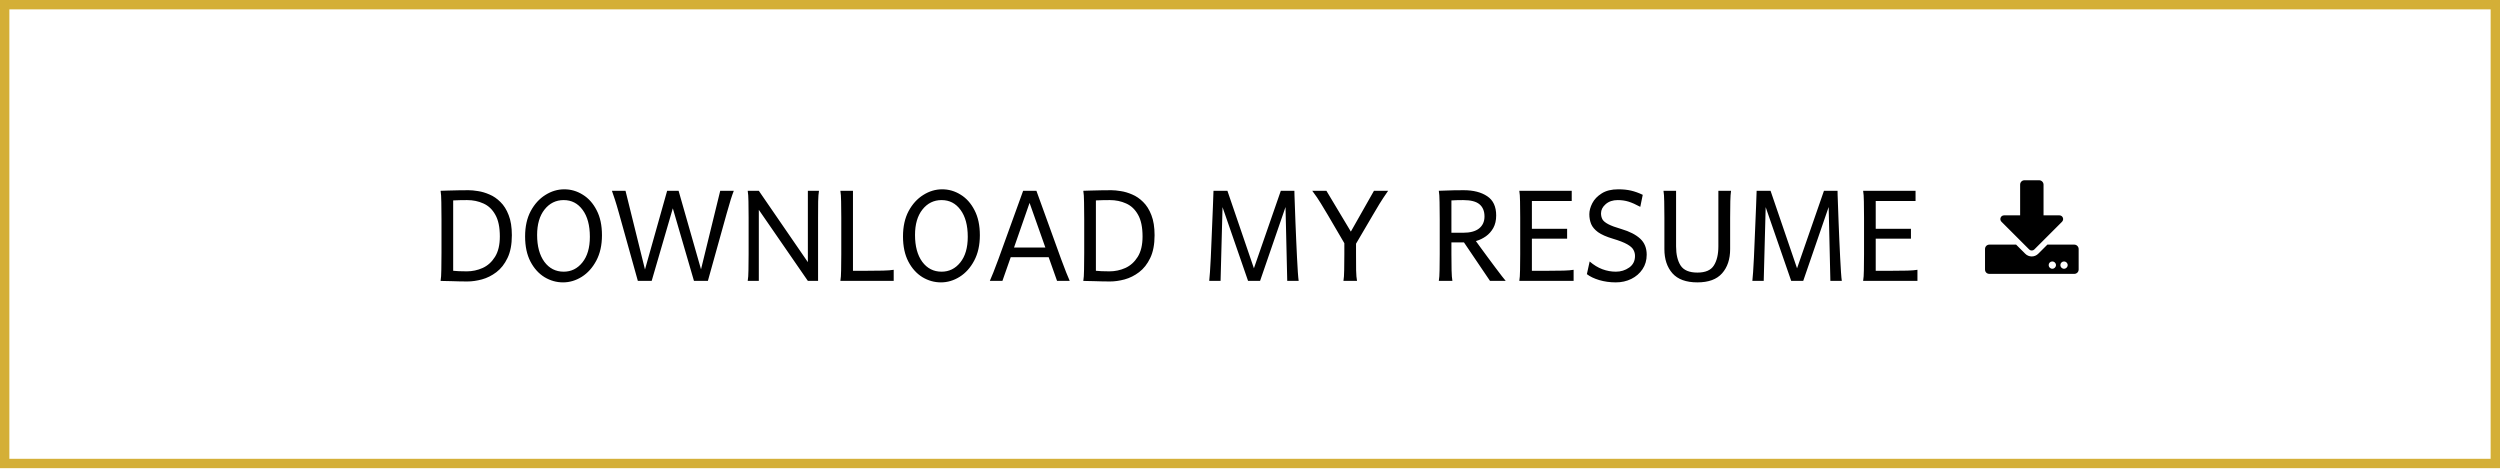
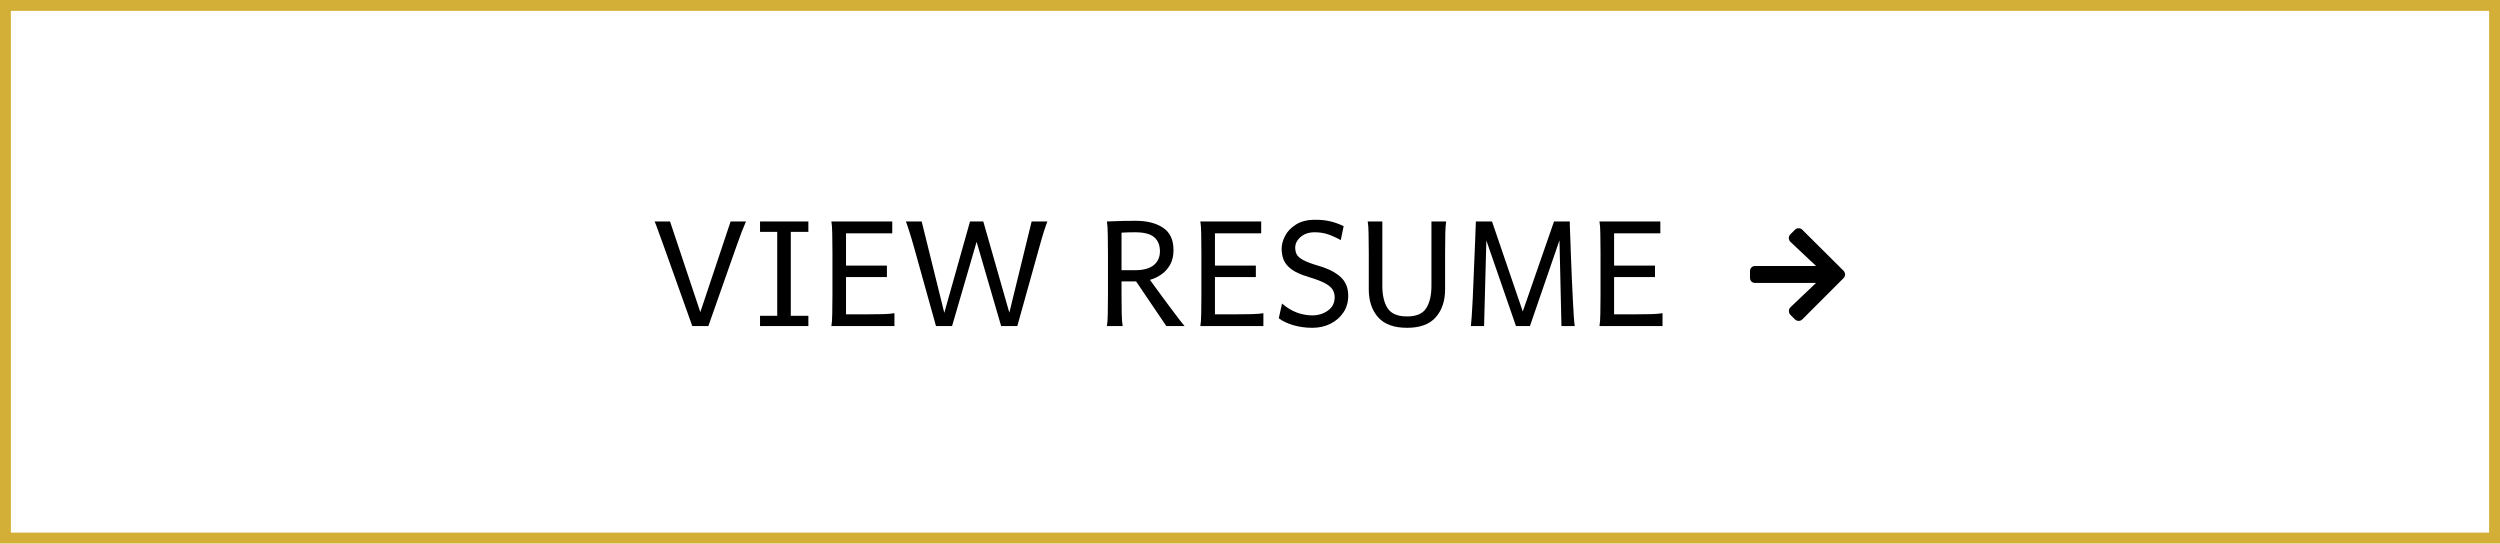
- <svg xmlns="http://www.w3.org/2000/svg" width="267" height="50" viewBox="0 0 267 50" fill="none">
-   <rect x="0.5" y="0.5" width="266" height="49" stroke="#D4AF37" />
-   <path d="M49.92 30.061C49.709 30.061 49.442 30.059 49.12 30.053C48.804 30.047 48.487 30.038 48.171 30.026C47.855 30.02 47.588 30.015 47.371 30.009C47.16 30.003 47.055 30 47.055 30C47.102 29.736 47.128 29.335 47.134 28.796C47.14 28.257 47.145 27.659 47.151 27.003V23.408C47.151 22.764 47.145 22.163 47.134 21.606C47.128 21.05 47.102 20.64 47.055 20.376C47.242 20.364 47.515 20.355 47.872 20.35C48.235 20.338 48.616 20.329 49.015 20.323C49.413 20.317 49.759 20.314 50.052 20.314C50.333 20.314 50.67 20.347 51.062 20.411C51.455 20.47 51.859 20.59 52.275 20.771C52.697 20.947 53.087 21.214 53.444 21.571C53.808 21.923 54.101 22.389 54.323 22.969C54.552 23.543 54.666 24.261 54.666 25.122C54.666 26.106 54.511 26.918 54.2 27.557C53.895 28.195 53.5 28.699 53.014 29.068C52.533 29.432 52.018 29.689 51.467 29.842C50.922 29.988 50.406 30.061 49.92 30.061ZM49.85 28.98C50.441 28.98 51.007 28.86 51.546 28.62C52.085 28.374 52.524 27.979 52.864 27.434C53.21 26.883 53.383 26.156 53.383 25.254C53.383 24.27 53.222 23.496 52.899 22.934C52.583 22.365 52.158 21.964 51.625 21.73C51.098 21.489 50.518 21.369 49.885 21.369C49.668 21.369 49.407 21.372 49.102 21.378C48.804 21.384 48.569 21.393 48.399 21.404V28.919C48.558 28.931 48.76 28.945 49.006 28.963C49.258 28.975 49.539 28.98 49.85 28.98ZM60.133 30.158C59.43 30.158 58.768 29.971 58.147 29.596C57.531 29.215 57.033 28.661 56.652 27.935C56.272 27.202 56.081 26.309 56.081 25.254C56.081 24.199 56.28 23.297 56.679 22.547C57.083 21.797 57.605 21.223 58.243 20.824C58.882 20.42 59.556 20.218 60.265 20.218C60.968 20.218 61.624 20.408 62.233 20.789C62.849 21.164 63.344 21.718 63.719 22.45C64.1 23.177 64.29 24.067 64.29 25.122C64.29 26.177 64.088 27.082 63.684 27.838C63.285 28.588 62.77 29.162 62.137 29.561C61.504 29.959 60.836 30.158 60.133 30.158ZM60.203 29.016C61.006 29.016 61.671 28.688 62.198 28.031C62.731 27.369 62.998 26.455 62.998 25.289C62.998 24.07 62.74 23.112 62.225 22.415C61.715 21.718 61.041 21.369 60.203 21.369C59.371 21.369 58.688 21.706 58.155 22.38C57.628 23.048 57.364 23.953 57.364 25.096C57.364 26.297 57.622 27.252 58.138 27.961C58.659 28.664 59.348 29.016 60.203 29.016ZM74.116 30L71.611 21.404L71.251 20.376H72.473L74.978 29.148L74.846 30H74.116ZM68.122 30L66.109 22.784C65.934 22.157 65.787 21.665 65.67 21.308C65.559 20.95 65.453 20.64 65.353 20.376H66.804L68.975 29.148L68.913 30H68.122ZM68.913 30L68.781 29.148L71.251 20.376H72.473L72.103 21.404L69.599 30H68.913ZM74.846 30L74.775 29.148L76.92 20.376H78.37C78.265 20.645 78.156 20.956 78.045 21.308C77.934 21.653 77.79 22.145 77.614 22.784L75.602 30H74.846ZM86.28 30L80.119 21.07L81.042 20.376L87.203 29.341L86.28 30ZM79.856 30C79.902 29.736 79.929 29.355 79.935 28.857C79.946 28.359 79.952 27.785 79.952 27.135V23.25C79.952 22.6 79.946 22.025 79.935 21.527C79.929 21.023 79.902 20.64 79.856 20.376H81.042V30H79.856ZM86.28 30V20.376H87.467C87.42 20.64 87.391 21.023 87.379 21.527C87.373 22.025 87.37 22.6 87.37 23.25V30H86.28ZM89.752 30C89.799 29.736 89.825 29.355 89.831 28.857C89.843 28.359 89.849 27.785 89.849 27.135V23.25C89.849 22.6 89.843 22.025 89.831 21.527C89.825 21.023 89.799 20.64 89.752 20.376H91.097V28.919H92.573C93.224 28.919 93.798 28.913 94.296 28.901C94.8 28.89 95.184 28.86 95.447 28.814V30H89.752ZM100.492 30.158C99.789 30.158 99.127 29.971 98.506 29.596C97.891 29.215 97.393 28.661 97.012 27.935C96.631 27.202 96.44 26.309 96.44 25.254C96.44 24.199 96.64 23.297 97.038 22.547C97.442 21.797 97.964 21.223 98.603 20.824C99.241 20.42 99.915 20.218 100.624 20.218C101.327 20.218 101.983 20.408 102.593 20.789C103.208 21.164 103.703 21.718 104.078 22.45C104.459 23.177 104.649 24.067 104.649 25.122C104.649 26.177 104.447 27.082 104.043 27.838C103.645 28.588 103.129 29.162 102.496 29.561C101.863 29.959 101.195 30.158 100.492 30.158ZM100.562 29.016C101.365 29.016 102.03 28.688 102.558 28.031C103.091 27.369 103.357 26.455 103.357 25.289C103.357 24.07 103.1 23.112 102.584 22.415C102.074 21.718 101.4 21.369 100.562 21.369C99.731 21.369 99.048 21.706 98.515 22.38C97.987 23.048 97.724 23.953 97.724 25.096C97.724 26.297 97.981 27.252 98.497 27.961C99.019 28.664 99.707 29.016 100.562 29.016ZM105.713 30C105.83 29.736 105.956 29.435 106.091 29.095C106.231 28.755 106.413 28.277 106.636 27.662L109.272 20.376H110.688L113.324 27.662C113.547 28.277 113.729 28.755 113.869 29.095C114.01 29.435 114.136 29.736 114.247 30H112.894L111.997 27.469H107.945L107.058 30H105.713ZM108.297 26.44H111.646L109.958 21.668L108.297 26.44ZM118.562 30.061C118.352 30.061 118.085 30.059 117.763 30.053C117.446 30.047 117.13 30.038 116.813 30.026C116.497 30.02 116.23 30.015 116.014 30.009C115.803 30.003 115.697 30 115.697 30C115.744 29.736 115.771 29.335 115.776 28.796C115.782 28.257 115.788 27.659 115.794 27.003V23.408C115.794 22.764 115.788 22.163 115.776 21.606C115.771 21.05 115.744 20.64 115.697 20.376C115.885 20.364 116.157 20.355 116.515 20.35C116.878 20.338 117.259 20.329 117.657 20.323C118.056 20.317 118.401 20.314 118.694 20.314C118.976 20.314 119.312 20.347 119.705 20.411C120.098 20.47 120.502 20.59 120.918 20.771C121.34 20.947 121.729 21.214 122.087 21.571C122.45 21.923 122.743 22.389 122.966 22.969C123.194 23.543 123.309 24.261 123.309 25.122C123.309 26.106 123.153 26.918 122.843 27.557C122.538 28.195 122.143 28.699 121.656 29.068C121.176 29.432 120.66 29.689 120.109 29.842C119.564 29.988 119.049 30.061 118.562 30.061ZM118.492 28.98C119.084 28.98 119.649 28.86 120.188 28.62C120.728 28.374 121.167 27.979 121.507 27.434C121.853 26.883 122.025 26.156 122.025 25.254C122.025 24.27 121.864 23.496 121.542 22.934C121.226 22.365 120.801 21.964 120.268 21.73C119.74 21.489 119.16 21.369 118.527 21.369C118.311 21.369 118.05 21.372 117.745 21.378C117.446 21.384 117.212 21.393 117.042 21.404V28.919C117.2 28.931 117.402 28.945 117.648 28.963C117.9 28.975 118.182 28.98 118.492 28.98ZM133.293 30L129.962 20.376H131.087L133.917 28.655L136.791 20.376H137.89L134.576 30H133.293ZM129.145 30C129.168 29.812 129.194 29.502 129.224 29.068C129.253 28.629 129.282 28.116 129.312 27.53C129.341 26.939 129.367 26.317 129.391 25.667C129.42 25.017 129.446 24.378 129.47 23.751C129.499 23.124 129.522 22.559 129.54 22.055C129.558 21.545 129.572 21.138 129.584 20.833C129.596 20.528 129.602 20.376 129.602 20.376H130.753L130.568 22.064L130.357 30H129.145ZM137.477 30L137.292 22.064L137.081 20.376H138.241C138.241 20.376 138.244 20.528 138.25 20.833C138.262 21.138 138.276 21.545 138.294 22.055C138.312 22.559 138.332 23.124 138.355 23.751C138.385 24.378 138.411 25.017 138.435 25.667C138.464 26.317 138.493 26.939 138.522 27.53C138.552 28.116 138.581 28.629 138.61 29.068C138.64 29.502 138.669 29.812 138.698 30H137.477ZM143.479 30C143.526 29.736 143.553 29.355 143.559 28.857C143.57 28.359 143.576 27.785 143.576 27.135V25.975L141.827 22.986C141.575 22.553 141.323 22.134 141.071 21.73C140.825 21.319 140.518 20.868 140.148 20.376H141.66L144.271 24.735L146.74 20.376H148.252C147.865 20.933 147.558 21.398 147.329 21.773C147.101 22.148 146.86 22.553 146.608 22.986L144.824 26.027V27.135C144.824 27.785 144.827 28.359 144.833 28.857C144.845 29.355 144.877 29.736 144.93 30H143.479ZM153.666 30C153.713 29.736 153.739 29.355 153.745 28.857C153.757 28.359 153.763 27.785 153.763 27.135V23.408C153.763 22.764 153.757 22.163 153.745 21.606C153.739 21.05 153.713 20.64 153.666 20.376C153.666 20.376 153.918 20.367 154.422 20.35C154.926 20.326 155.562 20.314 156.329 20.314C157.36 20.314 158.195 20.528 158.834 20.956C159.473 21.378 159.792 22.064 159.792 23.013C159.792 23.534 159.689 23.98 159.484 24.349C159.279 24.712 159.016 25.008 158.693 25.236C158.377 25.459 158.04 25.623 157.683 25.729C157.331 25.834 157.003 25.887 156.698 25.887H155.011V27.135C155.011 27.785 155.017 28.362 155.028 28.866C155.04 29.364 155.069 29.742 155.116 30H153.666ZM159.133 30L156.303 25.816L157.322 25.324C157.322 25.324 157.396 25.427 157.542 25.632C157.694 25.837 157.888 26.104 158.122 26.432C158.362 26.754 158.62 27.105 158.896 27.486C159.177 27.861 159.449 28.227 159.713 28.585C159.977 28.936 160.208 29.241 160.407 29.499C160.606 29.751 160.741 29.918 160.812 30H159.133ZM155.011 24.858H156.268C157.012 24.858 157.577 24.706 157.964 24.401C158.351 24.091 158.544 23.663 158.544 23.118C158.544 22.55 158.365 22.116 158.008 21.817C157.656 21.519 157.076 21.369 156.268 21.369C156.033 21.369 155.808 21.372 155.591 21.378C155.38 21.384 155.187 21.393 155.011 21.404V24.858ZM162.262 30C162.309 29.736 162.335 29.355 162.341 28.857C162.353 28.359 162.358 27.785 162.358 27.135V23.25C162.358 22.6 162.353 22.025 162.341 21.527C162.335 21.023 162.309 20.64 162.262 20.376H167.86V21.466H163.606V24.436H167.368V25.491H163.606V28.919H165.347C165.997 28.919 166.545 28.913 166.99 28.901C167.441 28.89 167.799 28.86 168.062 28.814V30H162.262ZM172.571 30.158C171.938 30.158 171.347 30.076 170.796 29.912C170.251 29.748 169.812 29.537 169.478 29.279L169.776 27.926C170.21 28.301 170.661 28.576 171.13 28.752C171.604 28.928 172.085 29.016 172.571 29.016C173.104 29.016 173.579 28.869 173.995 28.576C174.411 28.283 174.619 27.87 174.619 27.337C174.619 27.102 174.563 26.886 174.452 26.686C174.347 26.481 174.124 26.282 173.784 26.089C173.444 25.895 172.932 25.696 172.246 25.491C171.561 25.286 171.036 25.055 170.673 24.797C170.315 24.533 170.069 24.243 169.935 23.927C169.806 23.605 169.741 23.256 169.741 22.881C169.741 22.506 169.847 22.113 170.058 21.703C170.269 21.293 170.603 20.944 171.06 20.657C171.517 20.364 172.108 20.218 172.835 20.218C173.345 20.218 173.799 20.265 174.197 20.358C174.602 20.452 175.018 20.602 175.445 20.807L175.182 22.09C174.707 21.832 174.291 21.648 173.934 21.536C173.582 21.425 173.195 21.369 172.773 21.369C172.246 21.369 171.815 21.516 171.481 21.809C171.153 22.096 170.989 22.421 170.989 22.784C170.989 23.024 171.039 23.238 171.139 23.426C171.244 23.607 171.452 23.78 171.763 23.944C172.073 24.108 172.542 24.281 173.169 24.463C174.042 24.721 174.71 25.064 175.173 25.491C175.636 25.919 175.867 26.49 175.867 27.205C175.867 27.791 175.718 28.307 175.419 28.752C175.12 29.197 174.722 29.543 174.224 29.789C173.726 30.035 173.175 30.158 172.571 30.158ZM181.281 30.158C180.08 30.158 179.192 29.836 178.618 29.191C178.044 28.541 177.757 27.68 177.757 26.607V23.25C177.757 22.6 177.751 22.025 177.739 21.527C177.733 21.023 177.707 20.64 177.66 20.376H179.005V26.309C179.005 27.17 179.166 27.852 179.488 28.356C179.816 28.86 180.414 29.112 181.281 29.112C182.137 29.112 182.723 28.86 183.039 28.356C183.361 27.852 183.522 27.17 183.522 26.309V20.376H184.876C184.835 20.64 184.809 21.015 184.797 21.501C184.785 21.981 184.779 22.564 184.779 23.25V26.607C184.779 27.68 184.492 28.541 183.918 29.191C183.35 29.836 182.471 30.158 181.281 30.158ZM191.301 30L187.97 20.376H189.095L191.925 28.655L194.799 20.376H195.897L192.584 30H191.301ZM187.152 30C187.176 29.812 187.202 29.502 187.231 29.068C187.261 28.629 187.29 28.116 187.319 27.53C187.349 26.939 187.375 26.317 187.398 25.667C187.428 25.017 187.454 24.378 187.478 23.751C187.507 23.124 187.53 22.559 187.548 22.055C187.565 21.545 187.58 21.138 187.592 20.833C187.604 20.528 187.609 20.376 187.609 20.376H188.761L188.576 22.064L188.365 30H187.152ZM195.484 30L195.3 22.064L195.089 20.376H196.249C196.249 20.376 196.252 20.528 196.258 20.833C196.27 21.138 196.284 21.545 196.302 22.055C196.319 22.559 196.34 23.124 196.363 23.751C196.393 24.378 196.419 25.017 196.442 25.667C196.472 26.317 196.501 26.939 196.53 27.53C196.56 28.116 196.589 28.629 196.618 29.068C196.647 29.502 196.677 29.812 196.706 30H195.484ZM198.982 30C199.029 29.736 199.056 29.355 199.062 28.857C199.073 28.359 199.079 27.785 199.079 27.135V23.25C199.079 22.6 199.073 22.025 199.062 21.527C199.056 21.023 199.029 20.64 198.982 20.376H204.581V21.466H200.327V24.436H204.089V25.491H200.327V28.919H202.067C202.718 28.919 203.266 28.913 203.711 28.901C204.162 28.89 204.52 28.86 204.783 28.814V30H198.982Z" fill="black" />
-   <path d="M216.219 19.25C215.945 19.25 215.75 19.465 215.75 19.719V23H214.031C213.68 23 213.504 23.43 213.758 23.684L216.727 26.652C216.863 26.789 217.117 26.789 217.254 26.652L220.223 23.684C220.477 23.43 220.301 23 219.949 23H218.25V19.719C218.25 19.465 218.035 19.25 217.781 19.25H216.219ZM222 26.594C222 26.34 221.785 26.125 221.531 26.125H218.66L217.703 27.082C217.312 27.492 216.668 27.492 216.277 27.082L215.32 26.125H212.469C212.195 26.125 212 26.34 212 26.594V28.781C212 29.055 212.195 29.25 212.469 29.25H221.531C221.785 29.25 222 29.055 222 28.781V26.594ZM219.578 28.312C219.578 28.527 219.402 28.703 219.188 28.703C218.973 28.703 218.797 28.527 218.797 28.312C218.797 28.098 218.973 27.922 219.188 27.922C219.402 27.922 219.578 28.098 219.578 28.312ZM220.828 28.312C220.828 28.527 220.652 28.703 220.438 28.703C220.223 28.703 220.047 28.527 220.047 28.312C220.047 28.098 220.223 27.922 220.438 27.922C220.652 27.922 220.828 28.098 220.828 28.312Z" fill="black" />
+ <svg xmlns="http://www.w3.org/2000/svg" width="230" height="50" viewBox="0 0 230 50" fill="none">
+   <rect x="0.5" y="0.5" width="229" height="49" stroke="#D4AF37" />
+   <path d="M63.691 30L61.116 22.784C60.888 22.145 60.709 21.653 60.58 21.308C60.457 20.956 60.34 20.645 60.228 20.376H61.644L64.43 28.717L67.216 20.376H68.631C68.514 20.645 68.385 20.956 68.244 21.308C68.109 21.653 67.931 22.145 67.708 22.784L65.168 30H63.691ZM69.923 30V29.051H71.505V21.334H69.923V20.376H74.37V21.334H72.753V29.051H74.37V30H69.923ZM76.488 30C76.535 29.736 76.561 29.355 76.567 28.857C76.579 28.359 76.585 27.785 76.585 27.135V23.25C76.585 22.6 76.579 22.025 76.567 21.527C76.561 21.023 76.535 20.64 76.488 20.376H82.087V21.466H77.833V24.436H81.595V25.491H77.833V28.919H79.573C80.224 28.919 80.772 28.913 81.217 28.901C81.668 28.89 82.025 28.86 82.289 28.814V30H76.488ZM92.106 30L89.602 21.404L89.241 20.376H90.463L92.968 29.148L92.836 30H92.106ZM86.112 30L84.1 22.784C83.924 22.157 83.777 21.665 83.66 21.308C83.549 20.95 83.443 20.64 83.344 20.376H84.794L86.965 29.148L86.903 30H86.112ZM86.903 30L86.772 29.148L89.241 20.376H90.463L90.094 21.404L87.589 30H86.903ZM92.836 30L92.766 29.148L94.91 20.376H96.36C96.255 20.645 96.147 20.956 96.035 21.308C95.924 21.653 95.78 22.145 95.605 22.784L93.592 30H92.836ZM101.836 30C101.883 29.736 101.909 29.355 101.915 28.857C101.927 28.359 101.933 27.785 101.933 27.135V23.408C101.933 22.764 101.927 22.163 101.915 21.606C101.909 21.05 101.883 20.64 101.836 20.376C101.836 20.376 102.088 20.367 102.592 20.35C103.096 20.326 103.731 20.314 104.499 20.314C105.53 20.314 106.365 20.528 107.004 20.956C107.643 21.378 107.962 22.064 107.962 23.013C107.962 23.534 107.859 23.98 107.654 24.349C107.449 24.712 107.186 25.008 106.863 25.236C106.547 25.459 106.21 25.623 105.853 25.729C105.501 25.834 105.173 25.887 104.868 25.887H103.181V27.135C103.181 27.785 103.187 28.362 103.198 28.866C103.21 29.364 103.239 29.742 103.286 30H101.836ZM107.303 30L104.473 25.816L105.492 25.324C105.492 25.324 105.565 25.427 105.712 25.632C105.864 25.837 106.058 26.104 106.292 26.432C106.532 26.754 106.79 27.105 107.065 27.486C107.347 27.861 107.619 28.227 107.883 28.585C108.146 28.936 108.378 29.241 108.577 29.499C108.776 29.751 108.911 29.918 108.981 30H107.303ZM103.181 24.858H104.438C105.182 24.858 105.747 24.706 106.134 24.401C106.521 24.091 106.714 23.663 106.714 23.118C106.714 22.55 106.535 22.116 106.178 21.817C105.826 21.519 105.246 21.369 104.438 21.369C104.203 21.369 103.978 21.372 103.761 21.378C103.55 21.384 103.356 21.393 103.181 21.404V24.858ZM110.432 30C110.479 29.736 110.505 29.355 110.511 28.857C110.522 28.359 110.528 27.785 110.528 27.135V23.25C110.528 22.6 110.522 22.025 110.511 21.527C110.505 21.023 110.479 20.64 110.432 20.376H116.03V21.466H111.776V24.436H115.538V25.491H111.776V28.919H113.517C114.167 28.919 114.715 28.913 115.16 28.901C115.611 28.89 115.969 28.86 116.232 28.814V30H110.432ZM120.741 30.158C120.108 30.158 119.517 30.076 118.966 29.912C118.421 29.748 117.981 29.537 117.647 29.279L117.946 27.926C118.38 28.301 118.831 28.576 119.3 28.752C119.774 28.928 120.255 29.016 120.741 29.016C121.274 29.016 121.749 28.869 122.165 28.576C122.581 28.283 122.789 27.87 122.789 27.337C122.789 27.102 122.733 26.886 122.622 26.686C122.517 26.481 122.294 26.282 121.954 26.089C121.614 25.895 121.102 25.696 120.416 25.491C119.73 25.286 119.206 25.055 118.843 24.797C118.485 24.533 118.239 24.243 118.104 23.927C117.976 23.605 117.911 23.256 117.911 22.881C117.911 22.506 118.017 22.113 118.228 21.703C118.438 21.293 118.772 20.944 119.229 20.657C119.687 20.364 120.278 20.218 121.005 20.218C121.515 20.218 121.969 20.265 122.367 20.358C122.771 20.452 123.188 20.602 123.615 20.807L123.352 22.09C122.877 21.832 122.461 21.648 122.104 21.536C121.752 21.425 121.365 21.369 120.943 21.369C120.416 21.369 119.985 21.516 119.651 21.809C119.323 22.096 119.159 22.421 119.159 22.784C119.159 23.024 119.209 23.238 119.309 23.426C119.414 23.607 119.622 23.78 119.933 23.944C120.243 24.108 120.712 24.281 121.339 24.463C122.212 24.721 122.88 25.064 123.343 25.491C123.806 25.919 124.037 26.49 124.037 27.205C124.037 27.791 123.888 28.307 123.589 28.752C123.29 29.197 122.892 29.543 122.394 29.789C121.896 30.035 121.345 30.158 120.741 30.158ZM129.451 30.158C128.25 30.158 127.362 29.836 126.788 29.191C126.214 28.541 125.927 27.68 125.927 26.607V23.25C125.927 22.6 125.921 22.025 125.909 21.527C125.903 21.023 125.877 20.64 125.83 20.376H127.175V26.309C127.175 27.17 127.336 27.852 127.658 28.356C127.986 28.86 128.584 29.112 129.451 29.112C130.307 29.112 130.893 28.86 131.209 28.356C131.531 27.852 131.692 27.17 131.692 26.309V20.376H133.046C133.005 20.64 132.979 21.015 132.967 21.501C132.955 21.981 132.949 22.564 132.949 23.25V26.607C132.949 27.68 132.662 28.541 132.088 29.191C131.52 29.836 130.641 30.158 129.451 30.158ZM139.471 30L136.14 20.376H137.265L140.095 28.655L142.969 20.376H144.067L140.754 30H139.471ZM135.322 30C135.346 29.812 135.372 29.502 135.401 29.068C135.431 28.629 135.46 28.116 135.489 27.53C135.519 26.939 135.545 26.317 135.568 25.667C135.598 25.017 135.624 24.378 135.647 23.751C135.677 23.124 135.7 22.559 135.718 22.055C135.735 21.545 135.75 21.138 135.762 20.833C135.773 20.528 135.779 20.376 135.779 20.376H136.931L136.746 22.064L136.535 30H135.322ZM143.654 30L143.47 22.064L143.259 20.376H144.419C144.419 20.376 144.422 20.528 144.428 20.833C144.439 21.138 144.454 21.545 144.472 22.055C144.489 22.559 144.51 23.124 144.533 23.751C144.562 24.378 144.589 25.017 144.612 25.667C144.642 26.317 144.671 26.939 144.7 27.53C144.729 28.116 144.759 28.629 144.788 29.068C144.817 29.502 144.847 29.812 144.876 30H143.654ZM147.152 30C147.199 29.736 147.226 29.355 147.231 28.857C147.243 28.359 147.249 27.785 147.249 27.135V23.25C147.249 22.6 147.243 22.025 147.231 21.527C147.226 21.023 147.199 20.64 147.152 20.376H152.751V21.466H148.497V24.436H152.259V25.491H148.497V28.919H150.237C150.888 28.919 151.436 28.913 151.881 28.901C152.332 28.89 152.689 28.86 152.953 28.814V30H147.152Z" fill="black" />
+   <path d="M164.711 21.559C164.516 21.754 164.535 22.047 164.711 22.242L167.074 24.469H161.469C161.195 24.469 161 24.684 161 24.938V25.562C161 25.836 161.195 26.031 161.469 26.031H167.074L164.711 28.277C164.535 28.473 164.535 28.766 164.711 28.961L165.141 29.391C165.336 29.566 165.629 29.566 165.805 29.391L169.613 25.582C169.789 25.406 169.789 25.113 169.613 24.918L165.805 21.129C165.629 20.953 165.336 20.953 165.141 21.129L164.711 21.559Z" fill="black" />
</svg>
